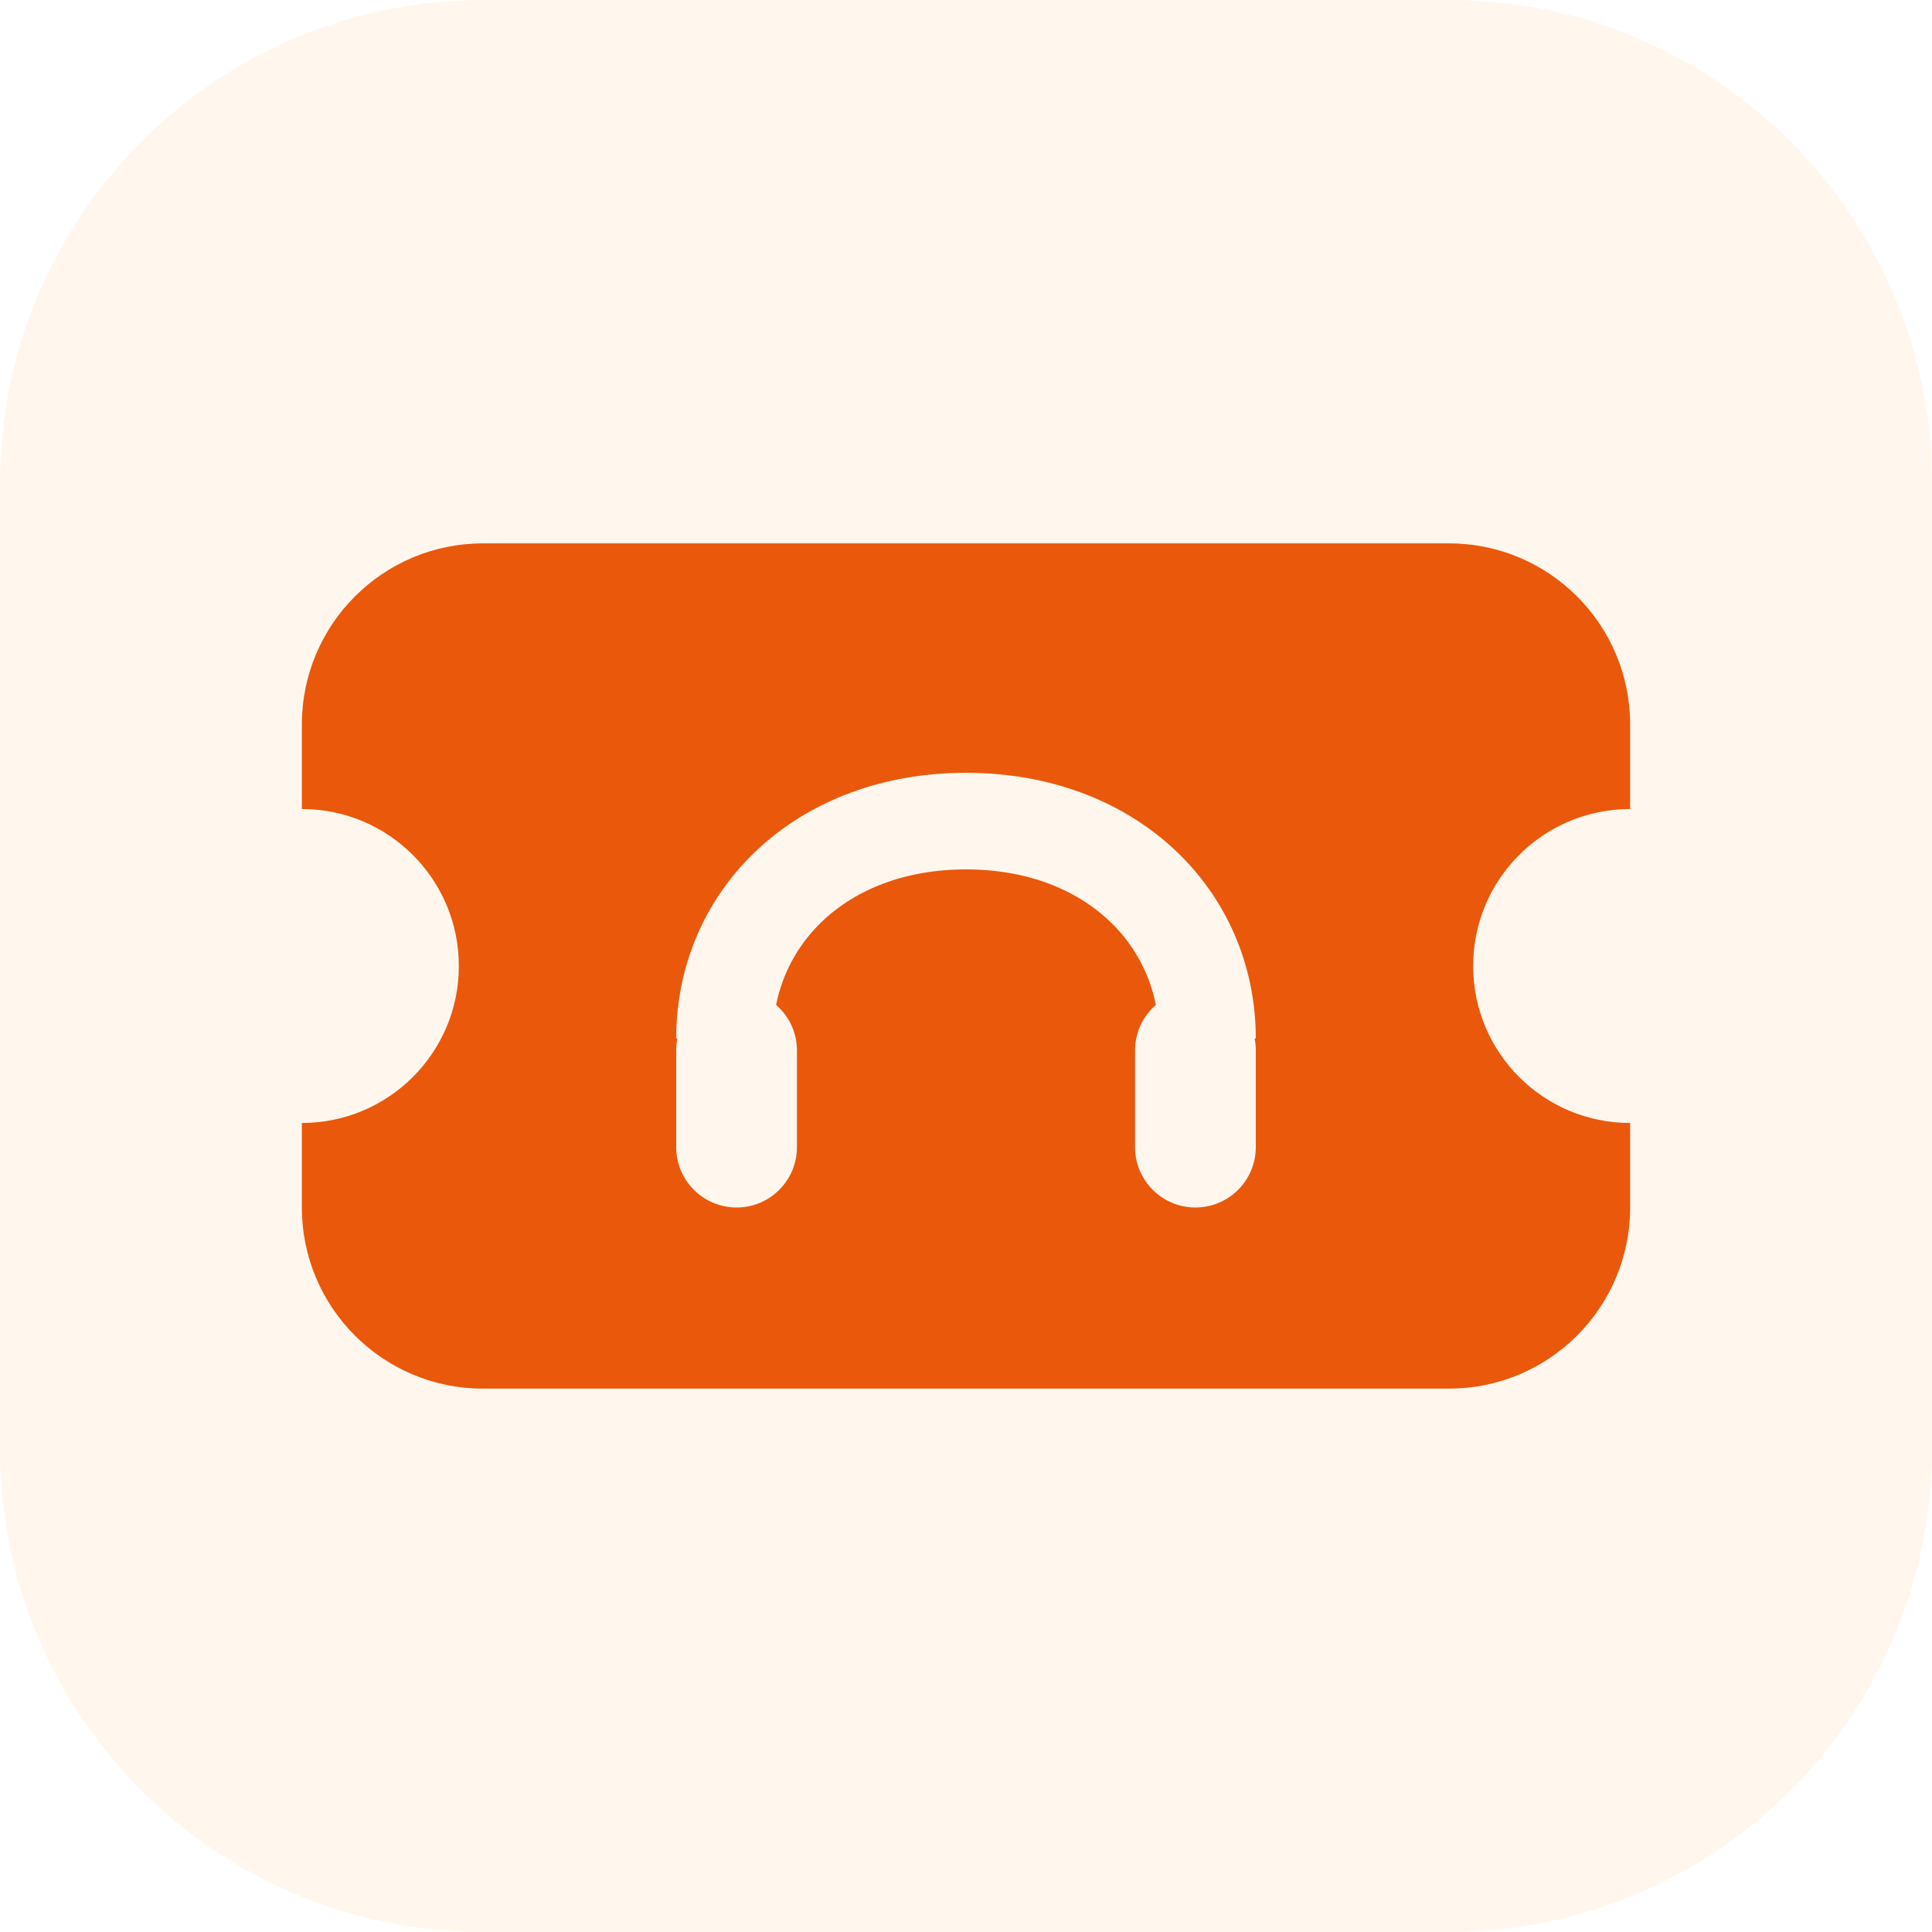
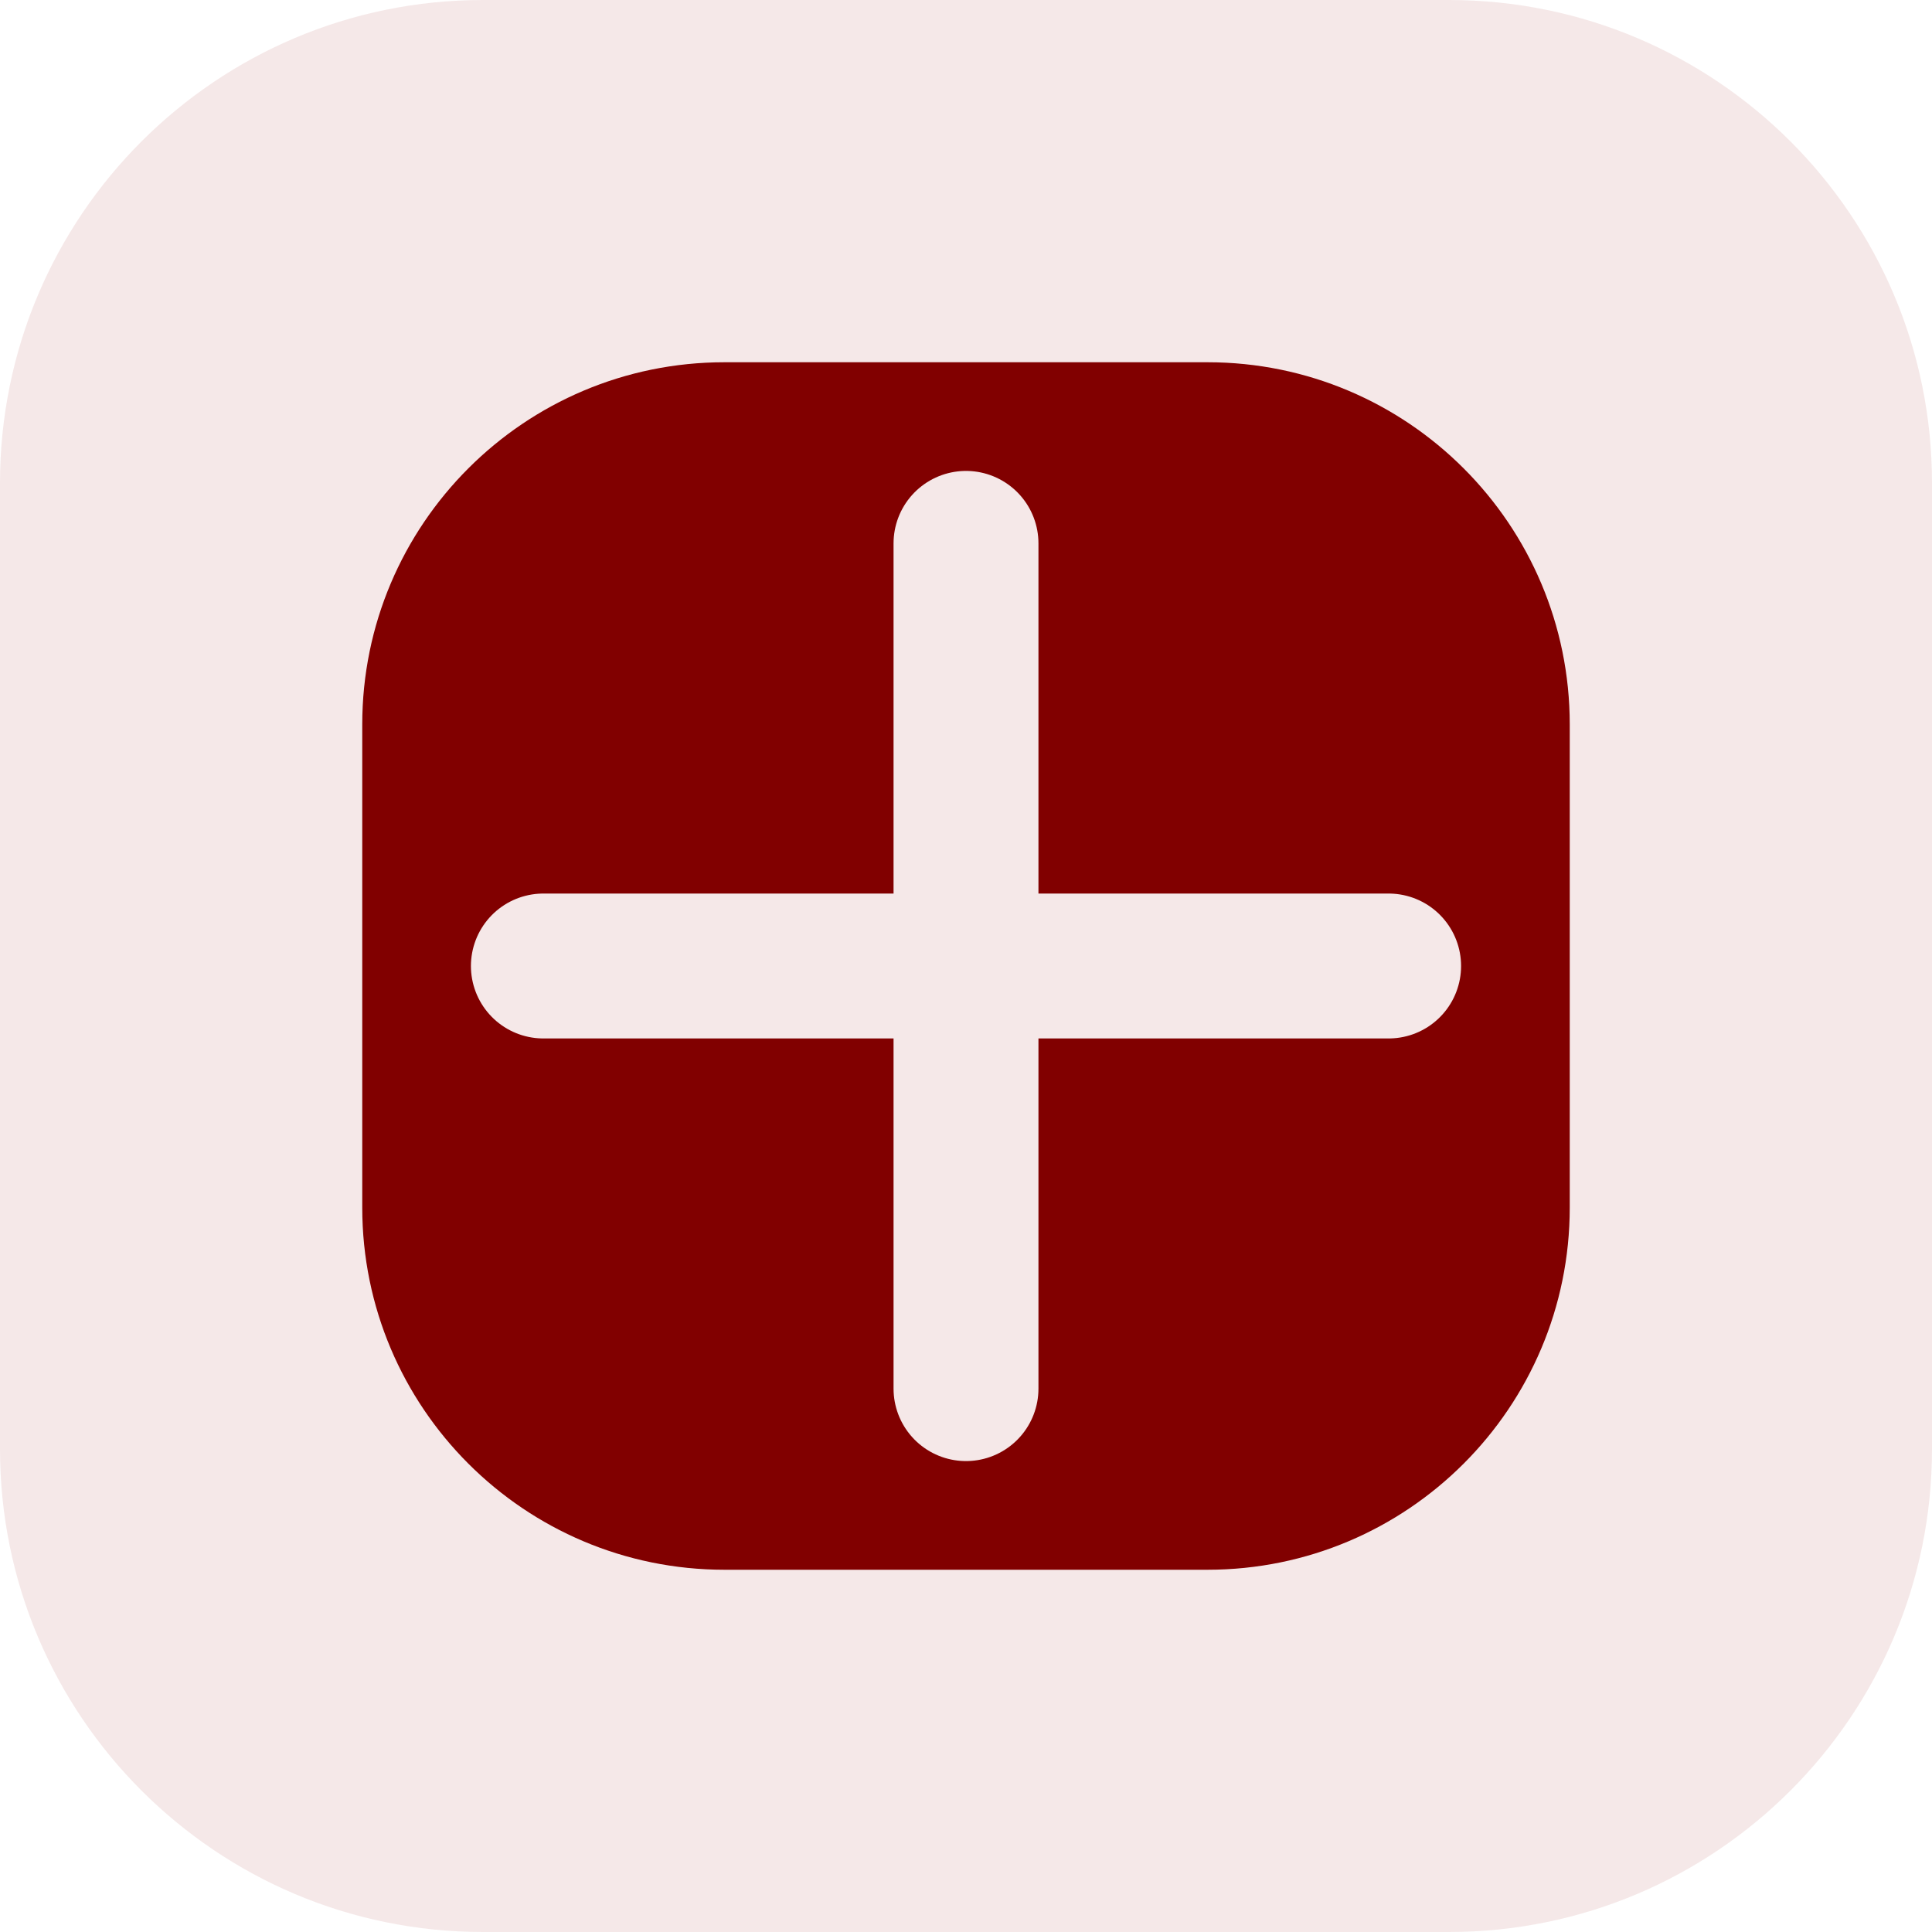
<svg xmlns="http://www.w3.org/2000/svg" viewBox="0 0 32 32" role="img">
-   <rect width="32" height="32" rx="8" fill="#FFF7ED" />
-   <rect x="5" y="9" width="22" height="14" rx="3" fill="#EA580C" />
-   <circle cx="5" cy="16" r="2.6" fill="#FFF7ED" />
-   <circle cx="27" cy="16" r="2.6" fill="#FFF7ED" />
-   <path d="M12 17.2c0-2 1.6-3.6 4-3.6s4 1.6 4 3.6" stroke="#FFF7ED" fill="none" stroke-width="1.6" />
-   <rect x="11.2" y="16.4" width="2" height="3.6" rx="1" fill="#FFF7ED" />
-   <rect x="18.8" y="16.4" width="2" height="3.6" rx="1" fill="#FFF7ED" />
+   <rect width="32" height="32" rx="8" fill="#F5E8E8" />
+   <rect x="6" y="6" width="20" height="20" rx="6" fill="#810000" />
+   <path d="M16 9v14M9 16h14" stroke="#F5E8E8" stroke-width="2.4" stroke-linecap="round" />
</svg>
